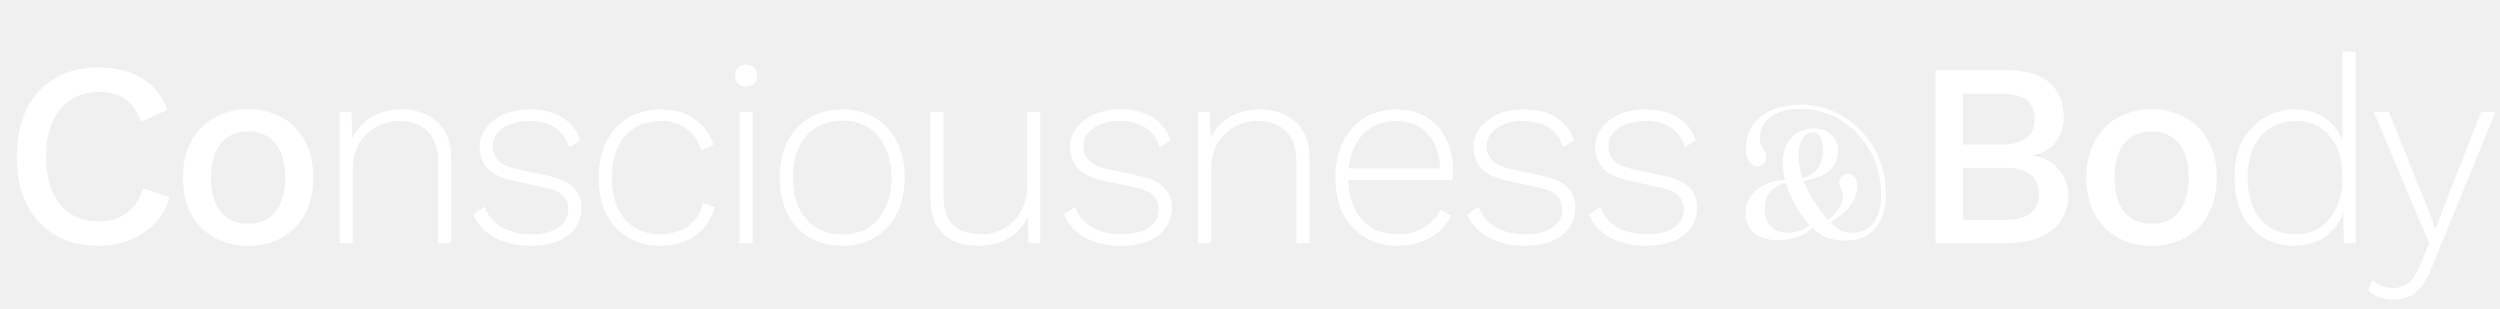
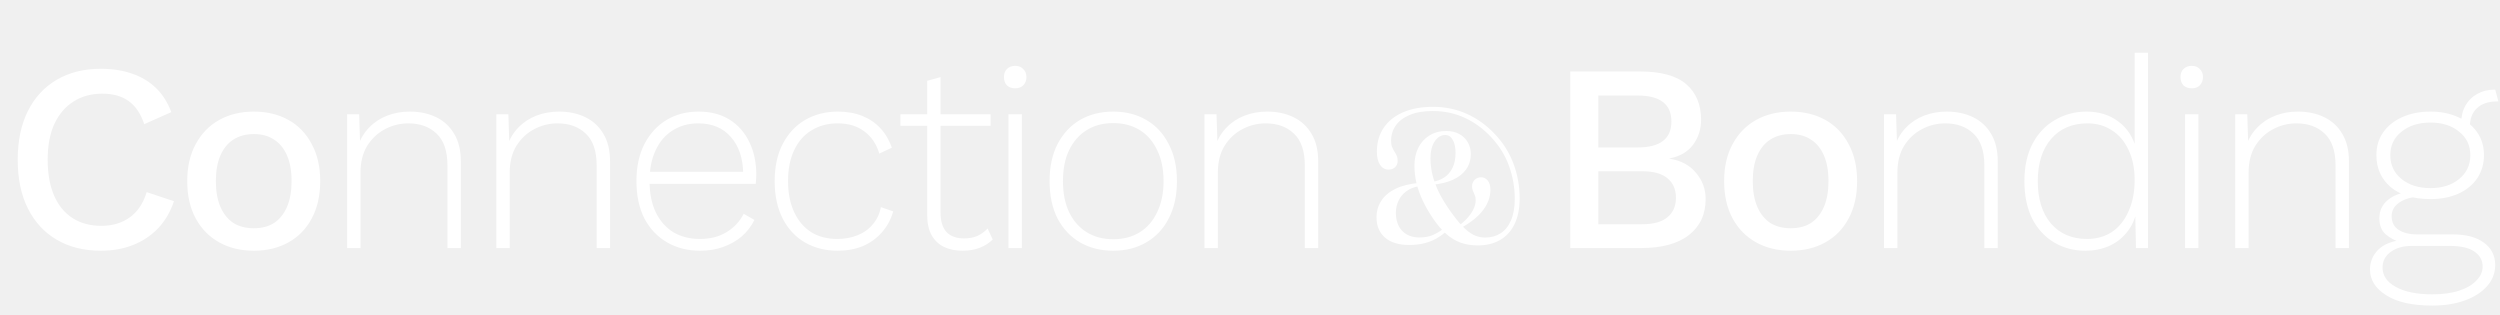
- <svg xmlns="http://www.w3.org/2000/svg" width="915" height="113" viewBox="0 0 915 113" fill="none">
-   <path d="M62.188 72.2C60.907 76.04 58.987 79.304 56.428 81.992C53.867 84.616 50.859 86.6 47.404 87.944C43.947 89.288 40.139 89.96 35.98 89.96C29.899 89.96 24.619 88.648 20.14 86.024C15.659 83.4 12.204 79.656 9.772 74.792C7.34 69.928 6.124 64.104 6.124 57.32C6.124 50.536 7.34 44.712 9.772 39.848C12.204 34.984 15.659 31.24 20.14 28.616C24.619 25.992 29.867 24.68 35.883 24.68C40.044 24.68 43.788 25.256 47.115 26.408C50.508 27.56 53.388 29.288 55.755 31.592C58.123 33.896 59.947 36.776 61.227 40.232L51.532 44.552C50.252 40.776 48.395 38.024 45.964 36.296C43.532 34.504 40.364 33.608 36.459 33.608C32.556 33.608 29.131 34.536 26.188 36.392C23.244 38.248 20.939 40.936 19.276 44.456C17.675 47.976 16.875 52.264 16.875 57.32C16.875 62.312 17.643 66.6 19.18 70.184C20.715 73.704 22.924 76.392 25.803 78.248C28.683 80.104 32.139 81.032 36.172 81.032C40.075 81.032 43.435 80.04 46.252 78.056C49.132 76.008 51.179 72.968 52.395 68.936L62.188 72.2ZM90.853 40.04C95.525 40.04 99.653 41.032 103.237 43.016C106.821 45 109.605 47.88 111.589 51.656C113.637 55.368 114.661 59.816 114.661 65C114.661 70.184 113.637 74.664 111.589 78.44C109.605 82.152 106.821 85 103.237 86.984C99.653 88.968 95.525 89.96 90.853 89.96C86.18 89.96 82.052 88.968 78.469 86.984C74.885 85 72.069 82.152 70.02 78.44C67.972 74.664 66.948 70.184 66.948 65C66.948 59.816 67.972 55.368 70.02 51.656C72.069 47.88 74.885 45 78.469 43.016C82.052 41.032 86.18 40.04 90.853 40.04ZM90.853 48.104C87.972 48.104 85.508 48.776 83.46 50.12C81.477 51.4 79.941 53.288 78.853 55.784C77.764 58.28 77.221 61.352 77.221 65C77.221 68.584 77.764 71.656 78.853 74.216C79.941 76.712 81.477 78.632 83.46 79.976C85.508 81.256 87.972 81.896 90.853 81.896C93.733 81.896 96.165 81.256 98.148 79.976C100.133 78.632 101.669 76.712 102.757 74.216C103.845 71.656 104.389 68.584 104.389 65C104.389 61.352 103.845 58.28 102.757 55.784C101.669 53.288 100.133 51.4 98.148 50.12C96.165 48.776 93.733 48.104 90.853 48.104ZM124.319 89V41H128.639L129.023 53L128.255 52.328C129.151 49.704 130.495 47.496 132.287 45.704C134.079 43.848 136.223 42.44 138.719 41.48C141.215 40.52 143.903 40.04 146.783 40.04C150.367 40.04 153.535 40.712 156.287 42.056C159.039 43.4 161.183 45.384 162.719 48.008C164.319 50.632 165.119 53.928 165.119 57.896V89H160.319V59.432C160.319 54.184 159.007 50.344 156.383 47.912C153.823 45.48 150.463 44.264 146.303 44.264C143.295 44.264 140.479 44.968 137.855 46.376C135.295 47.72 133.183 49.704 131.519 52.328C129.919 54.952 129.119 58.152 129.119 61.928V89H124.319ZM194.078 89.96C189.214 89.96 184.894 88.968 181.118 86.984C177.406 85 174.782 82.152 173.246 78.44L177.374 75.656C178.526 78.856 180.574 81.352 183.518 83.144C186.526 84.872 190.174 85.736 194.462 85.736C198.686 85.736 201.982 84.904 204.35 83.24C206.782 81.576 207.998 79.368 207.998 76.616C207.998 74.76 207.39 73.16 206.174 71.816C205.022 70.408 202.814 69.352 199.55 68.648L188.318 66.248C183.71 65.288 180.414 63.752 178.43 61.64C176.51 59.464 175.55 56.84 175.55 53.768C175.55 51.208 176.318 48.904 177.854 46.856C179.39 44.808 181.502 43.176 184.19 41.96C186.942 40.68 190.142 40.04 193.79 40.04C198.59 40.04 202.558 41 205.694 42.92C208.83 44.776 211.038 47.592 212.318 51.368L208.286 53.96C207.326 50.568 205.534 48.104 202.91 46.568C200.35 45.032 197.31 44.264 193.79 44.264C191.102 44.264 188.734 44.68 186.686 45.512C184.702 46.28 183.134 47.368 181.982 48.776C180.894 50.12 180.35 51.688 180.35 53.48C180.35 55.336 180.99 57.032 182.27 58.568C183.55 60.04 185.822 61.128 189.086 61.832L200.606 64.328C205.15 65.288 208.318 66.76 210.11 68.744C211.902 70.664 212.798 73.064 212.798 75.944C212.798 78.824 212.03 81.32 210.494 83.432C208.958 85.544 206.782 87.176 203.966 88.328C201.15 89.416 197.854 89.96 194.078 89.96ZM241.781 40.04C245.045 40.04 247.957 40.552 250.517 41.576C253.077 42.6 255.253 44.072 257.045 45.992C258.837 47.912 260.213 50.248 261.173 53L256.661 55.112C255.637 51.656 253.845 49 251.285 47.144C248.789 45.224 245.589 44.264 241.685 44.264C238.165 44.264 235.061 45.096 232.373 46.76C229.685 48.36 227.605 50.728 226.133 53.864C224.661 56.936 223.925 60.648 223.925 65C223.925 69.288 224.661 73 226.133 76.136C227.605 79.272 229.653 81.672 232.277 83.336C234.901 84.936 238.005 85.736 241.589 85.736C244.277 85.736 246.709 85.288 248.885 84.392C251.125 83.496 252.949 82.184 254.357 80.456C255.829 78.728 256.789 76.68 257.237 74.312L261.653 75.848C260.821 78.792 259.445 81.32 257.525 83.432C255.669 85.544 253.397 87.176 250.709 88.328C248.021 89.416 245.013 89.96 241.685 89.96C237.333 89.96 233.429 88.968 229.973 86.984C226.581 85 223.925 82.152 222.005 78.44C220.085 74.664 219.125 70.184 219.125 65C219.125 59.816 220.085 55.368 222.005 51.656C223.989 47.88 226.677 45 230.069 43.016C233.525 41.032 237.429 40.04 241.781 40.04ZM273.074 31.688C271.858 31.688 270.866 31.336 270.098 30.632C269.394 29.864 269.042 28.872 269.042 27.656C269.042 26.44 269.394 25.48 270.098 24.776C270.866 24.008 271.858 23.624 273.074 23.624C274.29 23.624 275.25 24.008 275.954 24.776C276.722 25.48 277.106 26.44 277.106 27.656C277.106 28.872 276.722 29.864 275.954 30.632C275.25 31.336 274.29 31.688 273.074 31.688ZM275.474 41V89H270.674V41H275.474ZM308.262 40.04C312.742 40.04 316.678 41.032 320.07 43.016C323.526 45 326.214 47.88 328.134 51.656C330.118 55.368 331.11 59.816 331.11 65C331.11 70.184 330.118 74.664 328.134 78.44C326.214 82.152 323.526 85 320.07 86.984C316.678 88.968 312.742 89.96 308.262 89.96C303.782 89.96 299.814 88.968 296.358 86.984C292.966 85 290.278 82.152 288.294 78.44C286.374 74.664 285.414 70.184 285.414 65C285.414 59.816 286.374 55.368 288.294 51.656C290.278 47.88 292.966 45 296.358 43.016C299.814 41.032 303.782 40.04 308.262 40.04ZM308.262 44.168C304.614 44.168 301.446 45 298.758 46.664C296.07 48.328 293.958 50.728 292.422 53.864C290.95 56.936 290.214 60.648 290.214 65C290.214 69.288 290.95 73 292.422 76.136C293.958 79.272 296.07 81.672 298.758 83.336C301.446 85 304.614 85.832 308.262 85.832C311.91 85.832 315.078 85 317.766 83.336C320.454 81.672 322.534 79.272 324.006 76.136C325.542 73 326.31 69.288 326.31 65C326.31 60.648 325.542 56.936 324.006 53.864C322.534 50.728 320.454 48.328 317.766 46.664C315.078 45 311.91 44.168 308.262 44.168ZM357.89 89.96C354.562 89.96 351.586 89.352 348.962 88.136C346.338 86.92 344.258 85.032 342.722 82.472C341.25 79.848 340.514 76.584 340.514 72.68V41H345.314V71.528C345.314 76.52 346.498 80.136 348.866 82.376C351.298 84.616 354.69 85.736 359.042 85.736C361.602 85.736 363.906 85.288 365.954 84.392C368.066 83.496 369.858 82.248 371.33 80.648C372.802 79.048 373.922 77.224 374.69 75.176C375.522 73.128 375.938 70.92 375.938 68.552V41H380.738V89H376.418L376.226 79.112C374.818 82.504 372.514 85.16 369.314 87.08C366.114 89 362.306 89.96 357.89 89.96ZM410.191 89.96C405.327 89.96 401.007 88.968 397.231 86.984C393.519 85 390.895 82.152 389.359 78.44L393.487 75.656C394.639 78.856 396.687 81.352 399.631 83.144C402.639 84.872 406.287 85.736 410.575 85.736C414.799 85.736 418.095 84.904 420.463 83.24C422.895 81.576 424.111 79.368 424.111 76.616C424.111 74.76 423.503 73.16 422.287 71.816C421.135 70.408 418.927 69.352 415.663 68.648L404.431 66.248C399.823 65.288 396.527 63.752 394.543 61.64C392.623 59.464 391.663 56.84 391.663 53.768C391.663 51.208 392.431 48.904 393.967 46.856C395.503 44.808 397.615 43.176 400.303 41.96C403.055 40.68 406.255 40.04 409.903 40.04C414.703 40.04 418.671 41 421.807 42.92C424.943 44.776 427.151 47.592 428.431 51.368L424.399 53.96C423.439 50.568 421.647 48.104 419.023 46.568C416.463 45.032 413.423 44.264 409.903 44.264C407.215 44.264 404.847 44.68 402.799 45.512C400.815 46.28 399.247 47.368 398.095 48.776C397.007 50.12 396.463 51.688 396.463 53.48C396.463 55.336 397.103 57.032 398.383 58.568C399.663 60.04 401.935 61.128 405.199 61.832L416.719 64.328C421.263 65.288 424.431 66.76 426.223 68.744C428.015 70.664 428.911 73.064 428.911 75.944C428.911 78.824 428.143 81.32 426.607 83.432C425.071 85.544 422.895 87.176 420.079 88.328C417.263 89.416 413.967 89.96 410.191 89.96ZM438.502 89V41H442.822L443.206 53L442.438 52.328C443.334 49.704 444.678 47.496 446.47 45.704C448.262 43.848 450.406 42.44 452.902 41.48C455.398 40.52 458.086 40.04 460.966 40.04C464.55 40.04 467.718 40.712 470.47 42.056C473.222 43.4 475.366 45.384 476.902 48.008C478.502 50.632 479.302 53.928 479.302 57.896V89H474.502V59.432C474.502 54.184 473.19 50.344 470.566 47.912C468.006 45.48 464.646 44.264 460.486 44.264C457.478 44.264 454.662 44.968 452.038 46.376C449.478 47.72 447.366 49.704 445.702 52.328C444.102 54.952 443.302 58.152 443.302 61.928V89H438.502ZM511.621 89.96C507.205 89.96 503.269 88.968 499.813 86.984C496.357 85 493.637 82.152 491.653 78.44C489.733 74.664 488.773 70.184 488.773 65C488.773 59.816 489.733 55.368 491.653 51.656C493.637 47.88 496.293 45 499.621 43.016C502.949 41.032 506.757 40.04 511.045 40.04C515.397 40.04 519.109 41 522.181 42.92C525.253 44.84 527.621 47.528 529.285 50.984C530.949 54.376 531.781 58.312 531.781 62.792C531.781 63.368 531.749 63.944 531.685 64.52C531.685 65.032 531.653 65.512 531.589 65.96H491.749V61.64H529.477L527.077 62.312C527.013 56.808 525.541 52.424 522.661 49.16C519.845 45.896 515.941 44.264 510.949 44.264C507.493 44.264 504.453 45.096 501.829 46.76C499.205 48.36 497.157 50.728 495.685 53.864C494.213 56.936 493.477 60.648 493.477 65C493.477 69.288 494.213 73 495.685 76.136C497.221 79.272 499.333 81.672 502.021 83.336C504.773 84.936 507.941 85.736 511.525 85.736C515.237 85.736 518.405 84.936 521.029 83.336C523.717 81.736 525.797 79.528 527.269 76.712L531.109 78.92C529.957 81.224 528.421 83.208 526.501 84.872C524.581 86.472 522.373 87.72 519.877 88.616C517.381 89.512 514.629 89.96 511.621 89.96ZM557.858 89.96C552.994 89.96 548.674 88.968 544.898 86.984C541.186 85 538.562 82.152 537.026 78.44L541.154 75.656C542.306 78.856 544.354 81.352 547.298 83.144C550.306 84.872 553.954 85.736 558.242 85.736C562.466 85.736 565.762 84.904 568.13 83.24C570.562 81.576 571.778 79.368 571.778 76.616C571.778 74.76 571.17 73.16 569.954 71.816C568.802 70.408 566.594 69.352 563.33 68.648L552.098 66.248C547.49 65.288 544.194 63.752 542.21 61.64C540.29 59.464 539.33 56.84 539.33 53.768C539.33 51.208 540.098 48.904 541.634 46.856C543.17 44.808 545.282 43.176 547.97 41.96C550.722 40.68 553.922 40.04 557.57 40.04C562.37 40.04 566.338 41 569.474 42.92C572.61 44.776 574.818 47.592 576.098 51.368L572.066 53.96C571.106 50.568 569.314 48.104 566.69 46.568C564.13 45.032 561.09 44.264 557.57 44.264C554.882 44.264 552.514 44.68 550.466 45.512C548.482 46.28 546.914 47.368 545.762 48.776C544.674 50.12 544.13 51.688 544.13 53.48C544.13 55.336 544.77 57.032 546.05 58.568C547.33 60.04 549.602 61.128 552.866 61.832L564.386 64.328C568.93 65.288 572.098 66.76 573.89 68.744C575.682 70.664 576.578 73.064 576.578 75.944C576.578 78.824 575.81 81.32 574.274 83.432C572.738 85.544 570.562 87.176 567.746 88.328C564.93 89.416 561.634 89.96 557.858 89.96ZM602.393 89.96C597.529 89.96 593.209 88.968 589.433 86.984C585.721 85 583.097 82.152 581.561 78.44L585.689 75.656C586.841 78.856 588.889 81.352 591.833 83.144C594.841 84.872 598.489 85.736 602.777 85.736C607.001 85.736 610.297 84.904 612.665 83.24C615.097 81.576 616.313 79.368 616.313 76.616C616.313 74.76 615.705 73.16 614.489 71.816C613.337 70.408 611.129 69.352 607.865 68.648L596.633 66.248C592.025 65.288 588.729 63.752 586.745 61.64C584.825 59.464 583.865 56.84 583.865 53.768C583.865 51.208 584.633 48.904 586.169 46.856C587.705 44.808 589.817 43.176 592.505 41.96C595.257 40.68 598.457 40.04 602.105 40.04C606.905 40.04 610.873 41 614.009 42.92C617.145 44.776 619.353 47.592 620.633 51.368L616.601 53.96C615.641 50.568 613.849 48.104 611.225 46.568C608.665 45.032 605.625 44.264 602.105 44.264C599.417 44.264 597.049 44.68 595.001 45.512C593.017 46.28 591.449 47.368 590.297 48.776C589.209 50.12 588.665 51.688 588.665 53.48C588.665 55.336 589.305 57.032 590.585 58.568C591.865 60.04 594.137 61.128 597.401 61.832L608.921 64.328C613.465 65.288 616.633 66.76 618.425 68.744C620.217 70.664 621.113 73.064 621.113 75.944C621.113 78.824 620.345 81.32 618.809 83.432C617.273 85.544 615.097 87.176 612.281 88.328C609.465 89.416 606.169 89.96 602.393 89.96Z" fill="white" />
-   <path d="M675.216 88.056C672.976 88.056 670.928 87.725 669.072 87.064C667.237 86.403 665.509 85.357 663.888 83.928C662.267 82.499 660.688 80.643 659.152 78.36C657.637 76.12 656.389 73.944 655.408 71.832C654.427 69.72 653.691 67.64 653.2 65.592C652.731 63.523 652.496 61.464 652.496 59.416C652.496 57.048 652.955 54.925 653.872 53.048C654.811 51.171 656.133 49.699 657.84 48.632C659.568 47.544 661.605 47 663.952 47C665.701 47 667.227 47.352 668.528 48.056C669.851 48.76 670.875 49.731 671.6 50.968C672.347 52.205 672.72 53.624 672.72 55.224C672.72 57.336 672.165 59.181 671.056 60.76C669.947 62.317 668.357 63.565 666.288 64.504C664.219 65.443 661.733 66.04 658.832 66.296L658.608 65.304C660.357 65.069 661.872 64.536 663.152 63.704C664.453 62.851 665.456 61.688 666.16 60.216C666.885 58.744 667.248 56.941 667.248 54.808C667.248 52.909 666.917 51.373 666.256 50.2C665.616 49.027 664.72 48.44 663.568 48.44C662.053 48.44 660.784 49.208 659.76 50.744C658.757 52.259 658.256 54.296 658.256 56.856C658.256 58.883 658.512 60.909 659.024 62.936C659.536 64.941 660.283 66.957 661.264 68.984C662.267 70.989 663.472 73.005 664.88 75.032C666.587 77.507 668.144 79.491 669.552 80.984C670.96 82.477 672.325 83.565 673.648 84.248C674.992 84.909 676.421 85.24 677.936 85.24C679.963 85.24 681.776 84.739 683.376 83.736C684.976 82.712 686.224 81.176 687.12 79.128C688.037 77.059 688.496 74.445 688.496 71.288C688.496 67.341 687.824 63.469 686.48 59.672C685.136 55.875 683.013 52.419 680.112 49.304C677.36 46.317 674.213 43.992 670.672 42.328C667.131 40.664 663.259 39.832 659.056 39.832C655.728 39.832 652.955 40.312 650.736 41.272C648.517 42.211 646.853 43.491 645.744 45.112C644.656 46.712 644.112 48.515 644.112 50.52C644.112 51.395 644.229 52.131 644.464 52.728C644.72 53.304 644.997 53.837 645.296 54.328C645.616 54.797 645.893 55.299 646.128 55.832C646.363 56.365 646.48 57.016 646.48 57.784C646.48 58.659 646.171 59.395 645.552 59.992C644.955 60.568 644.187 60.856 643.248 60.856C641.947 60.856 640.912 60.28 640.144 59.128C639.397 57.955 639.024 56.376 639.024 54.392C639.024 51.149 639.824 48.323 641.424 45.912C643.045 43.501 645.36 41.635 648.368 40.312C651.397 38.989 655.003 38.328 659.184 38.328C663.557 38.328 667.621 39.181 671.376 40.888C675.131 42.595 678.48 45.027 681.424 48.184C684.368 51.299 686.576 54.829 688.048 58.776C689.52 62.701 690.256 66.829 690.256 71.16C690.256 74.787 689.648 77.859 688.432 80.376C687.216 82.893 685.488 84.803 683.248 86.104C681.008 87.405 678.331 88.056 675.216 88.056ZM668.496 80.952C669.968 79.821 671.131 78.723 671.984 77.656C672.859 76.589 673.488 75.576 673.872 74.616C674.277 73.635 674.48 72.728 674.48 71.896C674.48 71.128 674.363 70.488 674.128 69.976C673.915 69.443 673.701 68.941 673.488 68.472C673.275 68.003 673.168 67.469 673.168 66.872C673.168 65.976 673.467 65.208 674.064 64.568C674.683 63.928 675.461 63.608 676.4 63.608C677.381 63.608 678.181 64.003 678.8 64.792C679.44 65.56 679.76 66.659 679.76 68.088C679.76 70.627 678.885 73.059 677.136 75.384C675.408 77.688 672.763 79.821 669.2 81.784L668.496 80.952ZM654.288 66.776C652.411 67.075 650.843 67.693 649.584 68.632C648.325 69.571 647.387 70.712 646.768 72.056C646.149 73.4 645.84 74.829 645.84 76.344C645.84 79.075 646.597 81.24 648.112 82.84C649.648 84.419 651.696 85.208 654.256 85.208C656.091 85.208 657.691 84.92 659.056 84.344C660.443 83.747 661.744 82.968 662.96 82.008L663.792 83.128C662.704 84.088 661.52 84.931 660.24 85.656C658.981 86.36 657.563 86.904 655.984 87.288C654.405 87.693 652.613 87.896 650.608 87.896C646.917 87.896 644.037 87.021 641.968 85.272C639.92 83.501 638.896 81.08 638.896 78.008C638.896 75.789 639.472 73.795 640.624 72.024C641.776 70.253 643.493 68.813 645.776 67.704C648.059 66.595 650.907 65.901 654.32 65.624L654.288 66.776Z" fill="white" />
-   <path d="M708.408 89V25.64H733.368C740.984 25.64 746.552 27.176 750.072 30.248C753.592 33.32 755.352 37.576 755.352 43.016C755.352 46.344 754.392 49.32 752.472 51.944C750.552 54.504 747.736 56.136 744.024 56.84V56.936C748.12 57.576 751.288 59.272 753.528 62.024C755.832 64.712 756.984 67.848 756.984 71.432C756.984 76.872 755 81.16 751.032 84.296C747.064 87.432 741.304 89 733.752 89H708.408ZM718.488 80.456H734.232C738.264 80.456 741.272 79.624 743.256 77.96C745.304 76.296 746.328 73.96 746.328 70.952C746.328 67.944 745.304 65.608 743.256 63.944C741.272 62.28 738.264 61.448 734.232 61.448H718.488V80.456ZM718.488 52.904H732.6C740.664 52.904 744.696 49.8 744.696 43.592C744.696 37.384 740.664 34.28 732.6 34.28H718.488V52.904ZM787.523 40.04C792.195 40.04 796.323 41.032 799.907 43.016C803.491 45 806.275 47.88 808.259 51.656C810.307 55.368 811.331 59.816 811.331 65C811.331 70.184 810.307 74.664 808.259 78.44C806.275 82.152 803.491 85 799.907 86.984C796.323 88.968 792.195 89.96 787.523 89.96C782.851 89.96 778.723 88.968 775.139 86.984C771.555 85 768.739 82.152 766.691 78.44C764.643 74.664 763.619 70.184 763.619 65C763.619 59.816 764.643 55.368 766.691 51.656C768.739 47.88 771.555 45 775.139 43.016C778.723 41.032 782.851 40.04 787.523 40.04ZM787.523 48.104C784.643 48.104 782.179 48.776 780.131 50.12C778.147 51.4 776.611 53.288 775.523 55.784C774.435 58.28 773.891 61.352 773.891 65C773.891 68.584 774.435 71.656 775.523 74.216C776.611 76.712 778.147 78.632 780.131 79.976C782.179 81.256 784.643 81.896 787.523 81.896C790.403 81.896 792.835 81.256 794.819 79.976C796.803 78.632 798.339 76.712 799.427 74.216C800.515 71.656 801.059 68.584 801.059 65C801.059 61.352 800.515 58.28 799.427 55.784C798.339 53.288 796.803 51.4 794.819 50.12C792.835 48.776 790.403 48.104 787.523 48.104ZM839.709 89.96C835.549 89.96 831.805 88.968 828.477 86.984C825.149 85 822.525 82.152 820.605 78.44C818.749 74.664 817.821 70.184 817.821 65C817.821 59.688 818.813 55.176 820.797 51.464C822.781 47.752 825.469 44.936 828.861 43.016C832.253 41.032 835.997 40.04 840.093 40.04C844.573 40.04 848.381 41.224 851.517 43.592C854.717 45.96 856.861 49.256 857.949 53.48L857.373 53.864V18.92H862.173V89H857.853L857.565 75.656L858.141 75.464C857.565 78.536 856.381 81.16 854.589 83.336C852.861 85.512 850.685 87.176 848.061 88.328C845.501 89.416 842.717 89.96 839.709 89.96ZM840.285 85.736C843.677 85.736 846.653 84.904 849.213 83.24C851.773 81.512 853.757 79.048 855.165 75.848C856.637 72.648 857.373 68.904 857.373 64.616C857.373 60.392 856.637 56.776 855.165 53.768C853.757 50.696 851.773 48.36 849.213 46.76C846.717 45.096 843.805 44.264 840.477 44.264C834.973 44.264 830.621 46.12 827.421 49.832C824.221 53.544 822.621 58.6 822.621 65C822.621 71.4 824.189 76.456 827.325 80.168C830.525 83.88 834.845 85.736 840.285 85.736ZM913.285 41L890.053 97.832C888.901 100.776 887.653 103.112 886.309 104.84C884.965 106.568 883.461 107.784 881.797 108.488C880.133 109.256 878.213 109.64 876.037 109.64C874.117 109.64 872.357 109.352 870.757 108.776C869.157 108.2 867.845 107.4 866.821 106.376L868.357 102.248C869.317 103.4 870.469 104.2 871.813 104.648C873.157 105.16 874.533 105.416 875.941 105.416C877.989 105.416 879.813 104.808 881.413 103.592C883.013 102.44 884.517 100.136 885.925 96.68L889.093 89L884.005 77.096L868.837 41H874.309L888.997 77.384L891.397 83.816L893.989 76.904L908.101 41H913.285Z" fill="white" />
+ <svg xmlns="http://www.w3.org/2000/svg" width="897" height="113" viewBox="0 0 897 113" fill="none">
+   <path d="M62.417 72.2C61.138 76.04 59.218 79.304 56.657 81.992C54.097 84.616 51.09 86.6 47.633 87.944C44.178 89.288 40.37 89.96 36.209 89.96C30.13 89.96 24.849 88.648 20.369 86.024C15.889 83.4 12.434 79.656 10.002 74.792C7.569 69.928 6.354 64.104 6.354 57.32C6.354 50.536 7.569 44.712 10.002 39.848C12.434 34.984 15.889 31.24 20.369 28.616C24.849 25.992 30.098 24.68 36.114 24.68C40.273 24.68 44.017 25.256 47.346 26.408C50.737 27.56 53.617 29.288 55.986 31.592C58.353 33.896 60.178 36.776 61.458 40.232L51.761 44.552C50.481 40.776 48.626 38.024 46.194 36.296C43.761 34.504 40.593 33.608 36.69 33.608C32.785 33.608 29.361 34.536 26.418 36.392C23.474 38.248 21.169 40.936 19.506 44.456C17.905 47.976 17.105 52.264 17.105 57.32C17.105 62.312 17.873 66.6 19.41 70.184C20.945 73.704 23.154 76.392 26.034 78.248C28.913 80.104 32.37 81.032 36.401 81.032C40.306 81.032 43.666 80.04 46.481 78.056C49.361 76.008 51.41 72.968 52.626 68.936L62.417 72.2ZM91.082 40.04C95.754 40.04 99.882 41.032 103.466 43.016C107.05 45 109.834 47.88 111.819 51.656C113.867 55.368 114.891 59.816 114.891 65C114.891 70.184 113.867 74.664 111.819 78.44C109.834 82.152 107.05 85 103.466 86.984C99.882 88.968 95.754 89.96 91.082 89.96C86.41 89.96 82.282 88.968 78.698 86.984C75.115 85 72.299 82.152 70.251 78.44C68.203 74.664 67.178 70.184 67.178 65C67.178 59.816 68.203 55.368 70.251 51.656C72.299 47.88 75.115 45 78.698 43.016C82.282 41.032 86.41 40.04 91.082 40.04ZM91.082 48.104C88.203 48.104 85.739 48.776 83.691 50.12C81.707 51.4 80.171 53.288 79.082 55.784C77.995 58.28 77.451 61.352 77.451 65C77.451 68.584 77.995 71.656 79.082 74.216C80.171 76.712 81.707 78.632 83.691 79.976C85.739 81.256 88.203 81.896 91.082 81.896C93.963 81.896 96.394 81.256 98.379 79.976C100.362 78.632 101.898 76.712 102.986 74.216C104.074 71.656 104.618 68.584 104.618 65C104.618 61.352 104.074 58.28 102.986 55.784C101.898 53.288 100.362 51.4 98.379 50.12C96.394 48.776 93.963 48.104 91.082 48.104ZM124.549 89V41H128.869L129.253 53L128.485 52.328C129.381 49.704 130.725 47.496 132.517 45.704C134.309 43.848 136.453 42.44 138.949 41.48C141.445 40.52 144.133 40.04 147.013 40.04C150.597 40.04 153.765 40.712 156.517 42.056C159.269 43.4 161.413 45.384 162.949 48.008C164.549 50.632 165.349 53.928 165.349 57.896V89H160.549V59.432C160.549 54.184 159.237 50.344 156.613 47.912C154.053 45.48 150.693 44.264 146.533 44.264C143.525 44.264 140.709 44.968 138.085 46.376C135.525 47.72 133.413 49.704 131.749 52.328C130.149 54.952 129.349 58.152 129.349 61.928V89H124.549ZM178.084 89V41H182.404L182.788 53L182.02 52.328C182.916 49.704 184.26 47.496 186.052 45.704C187.844 43.848 189.988 42.44 192.484 41.48C194.98 40.52 197.668 40.04 200.548 40.04C204.132 40.04 207.3 40.712 210.052 42.056C212.804 43.4 214.948 45.384 216.484 48.008C218.084 50.632 218.884 53.928 218.884 57.896V89H214.084V59.432C214.084 54.184 212.772 50.344 210.148 47.912C207.588 45.48 204.228 44.264 200.068 44.264C197.06 44.264 194.244 44.968 191.62 46.376C189.06 47.72 186.948 49.704 185.284 52.328C183.684 54.952 182.884 58.152 182.884 61.928V89H178.084ZM251.203 89.96C246.787 89.96 242.851 88.968 239.395 86.984C235.939 85 233.219 82.152 231.235 78.44C229.315 74.664 228.355 70.184 228.355 65C228.355 59.816 229.315 55.368 231.235 51.656C233.219 47.88 235.875 45 239.203 43.016C242.531 41.032 246.339 40.04 250.627 40.04C254.979 40.04 258.691 41 261.763 42.92C264.835 44.84 267.203 47.528 268.867 50.984C270.531 54.376 271.363 58.312 271.363 62.792C271.363 63.368 271.331 63.944 271.267 64.52C271.267 65.032 271.235 65.512 271.171 65.96H231.331V61.64H269.059L266.659 62.312C266.595 56.808 265.123 52.424 262.243 49.16C259.427 45.896 255.523 44.264 250.531 44.264C247.075 44.264 244.035 45.096 241.411 46.76C238.787 48.36 236.739 50.728 235.267 53.864C233.795 56.936 233.059 60.648 233.059 65C233.059 69.288 233.795 73 235.267 76.136C236.803 79.272 238.915 81.672 241.603 83.336C244.355 84.936 247.523 85.736 251.107 85.736C254.819 85.736 257.987 84.936 260.611 83.336C263.299 81.736 265.379 79.528 266.851 76.712L270.691 78.92C269.539 81.224 268.003 83.208 266.083 84.872C264.163 86.472 261.955 87.72 259.459 88.616C256.963 89.512 254.211 89.96 251.203 89.96ZM300.608 40.04C303.872 40.04 306.784 40.552 309.344 41.576C311.904 42.6 314.08 44.072 315.872 45.992C317.664 47.912 319.04 50.248 320 53L315.488 55.112C314.464 51.656 312.672 49 310.112 47.144C307.616 45.224 304.416 44.264 300.512 44.264C296.992 44.264 293.888 45.096 291.2 46.76C288.512 48.36 286.432 50.728 284.96 53.864C283.488 56.936 282.752 60.648 282.752 65C282.752 69.288 283.488 73 284.96 76.136C286.432 79.272 288.48 81.672 291.104 83.336C293.728 84.936 296.832 85.736 300.416 85.736C303.104 85.736 305.536 85.288 307.712 84.392C309.952 83.496 311.776 82.184 313.184 80.456C314.656 78.728 315.616 76.68 316.064 74.312L320.48 75.848C319.648 78.792 318.272 81.32 316.352 83.432C314.496 85.544 312.224 87.176 309.536 88.328C306.848 89.416 303.84 89.96 300.512 89.96C296.16 89.96 292.256 88.968 288.8 86.984C285.408 85 282.752 82.152 280.832 78.44C278.912 74.664 277.952 70.184 277.952 65C277.952 59.816 278.912 55.368 280.832 51.656C282.816 47.88 285.504 45 288.896 43.016C292.352 41.032 296.256 40.04 300.608 40.04ZM337.469 27.656V76.328C337.469 79.336 338.173 81.64 339.581 83.24C341.053 84.776 343.165 85.544 345.917 85.544C347.709 85.544 349.277 85.256 350.621 84.68C352.029 84.04 353.277 83.144 354.365 81.992L356.189 85.928C354.973 87.144 353.437 88.136 351.581 88.904C349.725 89.608 347.645 89.96 345.341 89.96C342.845 89.96 340.637 89.512 338.717 88.616C336.797 87.656 335.293 86.216 334.205 84.296C333.181 82.376 332.669 79.944 332.669 77V29L337.469 27.656ZM355.421 41V45.128H323.069V41H355.421ZM364.249 31.688C363.033 31.688 362.041 31.336 361.273 30.632C360.569 29.864 360.217 28.872 360.217 27.656C360.217 26.44 360.569 25.48 361.273 24.776C362.041 24.008 363.033 23.624 364.249 23.624C365.465 23.624 366.425 24.008 367.129 24.776C367.897 25.48 368.281 26.44 368.281 27.656C368.281 28.872 367.897 29.864 367.129 30.632C366.425 31.336 365.465 31.688 364.249 31.688ZM366.649 41V89H361.849V41H366.649ZM399.437 40.04C403.917 40.04 407.853 41.032 411.245 43.016C414.701 45 417.389 47.88 419.309 51.656C421.293 55.368 422.285 59.816 422.285 65C422.285 70.184 421.293 74.664 419.309 78.44C417.389 82.152 414.701 85 411.245 86.984C407.853 88.968 403.917 89.96 399.437 89.96C394.957 89.96 390.989 88.968 387.533 86.984C384.141 85 381.453 82.152 379.469 78.44C377.549 74.664 376.589 70.184 376.589 65C376.589 59.816 377.549 55.368 379.469 51.656C381.453 47.88 384.141 45 387.533 43.016C390.989 41.032 394.957 40.04 399.437 40.04ZM399.437 44.168C395.789 44.168 392.621 45 389.933 46.664C387.245 48.328 385.133 50.728 383.597 53.864C382.125 56.936 381.389 60.648 381.389 65C381.389 69.288 382.125 73 383.597 76.136C385.133 79.272 387.245 81.672 389.933 83.336C392.621 85 395.789 85.832 399.437 85.832C403.085 85.832 406.253 85 408.941 83.336C411.629 81.672 413.709 79.272 415.181 76.136C416.717 73 417.485 69.288 417.485 65C417.485 60.648 416.717 56.936 415.181 53.864C413.709 50.728 411.629 48.328 408.941 46.664C406.253 45 403.085 44.168 399.437 44.168ZM432.169 89V41H436.489L436.873 53L436.105 52.328C437.001 49.704 438.345 47.496 440.137 45.704C441.929 43.848 444.073 42.44 446.569 41.48C449.065 40.52 451.753 40.04 454.633 40.04C458.217 40.04 461.385 40.712 464.137 42.056C466.889 43.4 469.033 45.384 470.569 48.008C472.169 50.632 472.969 53.928 472.969 57.896V89H468.169V59.432C468.169 54.184 466.857 50.344 464.233 47.912C461.673 45.48 458.313 44.264 454.153 44.264C451.145 44.264 448.329 44.968 445.705 46.376C443.145 47.72 441.033 49.704 439.369 52.328C437.769 54.952 436.969 58.152 436.969 61.928V89H432.169Z" fill="white" />
+   <path d="M530.216 88.056C527.976 88.056 525.928 87.725 524.072 87.064C522.237 86.403 520.509 85.357 518.888 83.928C517.267 82.499 515.688 80.643 514.152 78.36C512.637 76.12 511.389 73.944 510.408 71.832C509.427 69.72 508.691 67.64 508.2 65.592C507.731 63.523 507.496 61.464 507.496 59.416C507.496 57.048 507.955 54.925 508.872 53.048C509.811 51.171 511.133 49.699 512.84 48.632C514.568 47.544 516.605 47 518.952 47C520.701 47 522.227 47.352 523.528 48.056C524.851 48.76 525.875 49.731 526.6 50.968C527.347 52.205 527.72 53.624 527.72 55.224C527.72 57.336 527.165 59.181 526.056 60.76C524.947 62.317 523.357 63.565 521.288 64.504C519.219 65.443 516.733 66.04 513.832 66.296L513.608 65.304C515.357 65.069 516.872 64.536 518.152 63.704C519.453 62.851 520.456 61.688 521.16 60.216C521.885 58.744 522.248 56.941 522.248 54.808C522.248 52.909 521.917 51.373 521.256 50.2C520.616 49.027 519.72 48.44 518.568 48.44C517.053 48.44 515.784 49.208 514.76 50.744C513.757 52.259 513.256 54.296 513.256 56.856C513.256 58.883 513.512 60.909 514.024 62.936C514.536 64.941 515.283 66.957 516.264 68.984C517.267 70.989 518.472 73.005 519.88 75.032C521.587 77.507 523.144 79.491 524.552 80.984C525.96 82.477 527.325 83.565 528.648 84.248C529.992 84.909 531.421 85.24 532.936 85.24C534.963 85.24 536.776 84.739 538.376 83.736C539.976 82.712 541.224 81.176 542.12 79.128C543.037 77.059 543.496 74.445 543.496 71.288C543.496 67.341 542.824 63.469 541.48 59.672C540.136 55.875 538.013 52.419 535.112 49.304C532.36 46.317 529.213 43.992 525.672 42.328C522.131 40.664 518.259 39.832 514.056 39.832C510.728 39.832 507.955 40.312 505.736 41.272C503.517 42.211 501.853 43.491 500.744 45.112C499.656 46.712 499.112 48.515 499.112 50.52C499.112 51.395 499.229 52.131 499.464 52.728C499.72 53.304 499.997 53.837 500.296 54.328C500.616 54.797 500.893 55.299 501.128 55.832C501.363 56.365 501.48 57.016 501.48 57.784C501.48 58.659 501.171 59.395 500.552 59.992C499.955 60.568 499.187 60.856 498.248 60.856C496.947 60.856 495.912 60.28 495.144 59.128C494.397 57.955 494.024 56.376 494.024 54.392C494.024 51.149 494.824 48.323 496.424 45.912C498.045 43.501 500.36 41.635 503.368 40.312C506.397 38.989 510.003 38.328 514.184 38.328C518.557 38.328 522.621 39.181 526.376 40.888C530.131 42.595 533.48 45.027 536.424 48.184C539.368 51.299 541.576 54.829 543.048 58.776C544.52 62.701 545.256 66.829 545.256 71.16C545.256 74.787 544.648 77.859 543.432 80.376C542.216 82.893 540.488 84.803 538.248 86.104C536.008 87.405 533.331 88.056 530.216 88.056ZM523.496 80.952C524.968 79.821 526.131 78.723 526.984 77.656C527.859 76.589 528.488 75.576 528.872 74.616C529.277 73.635 529.48 72.728 529.48 71.896C529.48 71.128 529.363 70.488 529.128 69.976C528.915 69.443 528.701 68.941 528.488 68.472C528.275 68.003 528.168 67.469 528.168 66.872C528.168 65.976 528.467 65.208 529.064 64.568C529.683 63.928 530.461 63.608 531.4 63.608C532.381 63.608 533.181 64.003 533.8 64.792C534.44 65.56 534.76 66.659 534.76 68.088C534.76 70.627 533.885 73.059 532.136 75.384C530.408 77.688 527.763 79.821 524.2 81.784L523.496 80.952ZM509.288 66.776C507.411 67.075 505.843 67.693 504.584 68.632C503.325 69.571 502.387 70.712 501.768 72.056C501.149 73.4 500.84 74.829 500.84 76.344C500.84 79.075 501.597 81.24 503.112 82.84C504.648 84.419 506.696 85.208 509.256 85.208C511.091 85.208 512.691 84.92 514.056 84.344C515.443 83.747 516.744 82.968 517.96 82.008L518.792 83.128C517.704 84.088 516.52 84.931 515.24 85.656C513.981 86.36 512.563 86.904 510.984 87.288C509.405 87.693 507.613 87.896 505.608 87.896C501.917 87.896 499.037 87.021 496.968 85.272C494.92 83.501 493.896 81.08 493.896 78.008C493.896 75.789 494.472 73.795 495.624 72.024C496.776 70.253 498.493 68.813 500.776 67.704C503.059 66.595 505.907 65.901 509.32 65.624L509.288 66.776Z" fill="white" />
+   <path d="M563.408 89V25.64H588.368C595.984 25.64 601.552 27.176 605.072 30.248C608.592 33.32 610.352 37.576 610.352 43.016C610.352 46.344 609.392 49.32 607.472 51.944C605.552 54.504 602.736 56.136 599.024 56.84V56.936C603.12 57.576 606.288 59.272 608.528 62.024C610.832 64.712 611.984 67.848 611.984 71.432C611.984 76.872 610 81.16 606.032 84.296C602.064 87.432 596.304 89 588.752 89H563.408ZM573.488 80.456H589.232C593.264 80.456 596.272 79.624 598.256 77.96C600.304 76.296 601.328 73.96 601.328 70.952C601.328 67.944 600.304 65.608 598.256 63.944C596.272 62.28 593.264 61.448 589.232 61.448H573.488V80.456ZM573.488 52.904H587.6C595.664 52.904 599.696 49.8 599.696 43.592C599.696 37.384 595.664 34.28 587.6 34.28H573.488V52.904ZM642.523 40.04C647.195 40.04 651.323 41.032 654.907 43.016C658.491 45 661.275 47.88 663.259 51.656C665.307 55.368 666.331 59.816 666.331 65C666.331 70.184 665.307 74.664 663.259 78.44C661.275 82.152 658.491 85 654.907 86.984C651.323 88.968 647.195 89.96 642.523 89.96C637.851 89.96 633.723 88.968 630.139 86.984C626.555 85 623.739 82.152 621.691 78.44C619.643 74.664 618.619 70.184 618.619 65C618.619 59.816 619.643 55.368 621.691 51.656C623.739 47.88 626.555 45 630.139 43.016C633.723 41.032 637.851 40.04 642.523 40.04ZM642.523 48.104C639.643 48.104 637.179 48.776 635.131 50.12C633.147 51.4 631.611 53.288 630.523 55.784C629.435 58.28 628.891 61.352 628.891 65C628.891 68.584 629.435 71.656 630.523 74.216C631.611 76.712 633.147 78.632 635.131 79.976C637.179 81.256 639.643 81.896 642.523 81.896C645.403 81.896 647.835 81.256 649.819 79.976C651.803 78.632 653.339 76.712 654.427 74.216C655.515 71.656 656.059 68.584 656.059 65C656.059 61.352 655.515 58.28 654.427 55.784C653.339 53.288 651.803 51.4 649.819 50.12C647.835 48.776 645.403 48.104 642.523 48.104ZM675.989 89V41H680.309L680.693 53L679.925 52.328C680.821 49.704 682.165 47.496 683.957 45.704C685.749 43.848 687.893 42.44 690.389 41.48C692.885 40.52 695.573 40.04 698.453 40.04C702.037 40.04 705.205 40.712 707.957 42.056C710.709 43.4 712.853 45.384 714.389 48.008C715.989 50.632 716.789 53.928 716.789 57.896V89H711.989V59.432C711.989 54.184 710.677 50.344 708.053 47.912C705.493 45.48 702.133 44.264 697.973 44.264C694.965 44.264 692.149 44.968 689.525 46.376C686.965 47.72 684.853 49.704 683.189 52.328C681.589 54.952 680.789 58.152 680.789 61.928V89H675.989ZM748.244 89.96C744.084 89.96 740.34 88.968 737.012 86.984C733.684 85 731.06 82.152 729.14 78.44C727.284 74.664 726.356 70.184 726.356 65C726.356 59.688 727.348 55.176 729.332 51.464C731.316 47.752 734.004 44.936 737.396 43.016C740.788 41.032 744.532 40.04 748.628 40.04C753.108 40.04 756.916 41.224 760.052 43.592C763.252 45.96 765.396 49.256 766.484 53.48L765.908 53.864V18.92H770.708V89H766.388L766.1 75.656L766.676 75.464C766.1 78.536 764.916 81.16 763.124 83.336C761.396 85.512 759.22 87.176 756.596 88.328C754.036 89.416 751.252 89.96 748.244 89.96ZM748.82 85.736C752.212 85.736 755.188 84.904 757.748 83.24C760.308 81.512 762.292 79.048 763.7 75.848C765.172 72.648 765.908 68.904 765.908 64.616C765.908 60.392 765.172 56.776 763.7 53.768C762.292 50.696 760.308 48.36 757.748 46.76C755.252 45.096 752.34 44.264 749.012 44.264C743.508 44.264 739.156 46.12 735.956 49.832C732.756 53.544 731.156 58.6 731.156 65C731.156 71.4 732.724 76.456 735.86 80.168C739.06 83.88 743.38 85.736 748.82 85.736ZM786.397 31.688C785.181 31.688 784.188 31.336 783.42 30.632C782.716 29.864 782.364 28.872 782.364 27.656C782.364 26.44 782.716 25.48 783.42 24.776C784.188 24.008 785.181 23.624 786.397 23.624C787.612 23.624 788.572 24.008 789.277 24.776C790.044 25.48 790.428 26.44 790.428 27.656C790.428 28.872 790.044 29.864 789.277 30.632C788.572 31.336 787.612 31.688 786.397 31.688ZM788.797 41V89H783.996V41H788.797ZM802 89V41H806.32L806.704 53L805.936 52.328C806.832 49.704 808.176 47.496 809.968 45.704C811.76 43.848 813.904 42.44 816.4 41.48C818.896 40.52 821.584 40.04 824.464 40.04C828.048 40.04 831.216 40.712 833.968 42.056C836.72 43.4 838.864 45.384 840.4 48.008C842 50.632 842.8 53.928 842.8 57.896V89H838V59.432C838 54.184 836.688 50.344 834.064 47.912C831.504 45.48 828.144 44.264 823.984 44.264C820.976 44.264 818.16 44.968 815.536 46.376C812.976 47.72 810.864 49.704 809.2 52.328C807.6 54.952 806.8 58.152 806.8 61.928V89H802ZM895.279 32.168L896.431 36.392C896.367 36.392 896.303 36.392 896.239 36.392C896.175 36.392 896.079 36.392 895.951 36.392C892.815 36.392 890.383 37.224 888.655 38.888C886.991 40.488 886.159 42.76 886.159 45.704L883.087 44.168C883.087 41.736 883.599 39.624 884.623 37.832C885.647 36.04 887.055 34.664 888.847 33.704C890.639 32.68 892.655 32.168 894.895 32.168C895.023 32.168 895.087 32.168 895.087 32.168C895.151 32.168 895.215 32.168 895.279 32.168ZM880.111 84.104C884.847 84.104 888.559 85.096 891.247 87.08C893.935 89.064 895.279 91.72 895.279 95.048C895.279 97.992 894.287 100.552 892.303 102.728C890.383 104.904 887.727 106.6 884.335 107.816C880.943 109.032 877.071 109.64 872.719 109.64C865.487 109.64 859.951 108.392 856.111 105.896C852.271 103.464 850.351 100.392 850.351 96.68C850.351 93.992 851.311 91.656 853.231 89.672C855.215 87.688 858.095 86.504 861.871 86.12L861.487 86.984C859.439 86.408 857.615 85.448 856.015 84.104C854.479 82.76 853.711 80.84 853.711 78.344C853.711 75.656 854.703 73.48 856.687 71.816C858.735 70.088 861.423 69.096 864.751 68.84L869.839 70.568H867.823C864.879 70.76 862.511 71.496 860.719 72.776C858.991 73.992 858.127 75.592 858.127 77.576C858.127 79.752 858.959 81.384 860.623 82.472C862.351 83.56 864.527 84.104 867.151 84.104H880.111ZM872.719 105.608C876.495 105.608 879.727 105.16 882.415 104.264C885.103 103.368 887.151 102.152 888.559 100.616C890.031 99.144 890.767 97.48 890.767 95.624C890.767 93.384 889.775 91.592 887.791 90.248C885.871 88.904 882.927 88.232 878.959 88.232H865.327C862.319 88.232 859.823 88.936 857.839 90.344C855.855 91.752 854.863 93.64 854.863 96.008C854.863 98.888 856.431 101.192 859.567 102.92C862.767 104.712 867.151 105.608 872.719 105.608ZM872.047 40.04C875.823 40.04 879.151 40.712 882.031 42.056C884.975 43.336 887.247 45.16 888.847 47.528C890.447 49.832 891.247 52.552 891.247 55.688C891.247 58.76 890.447 61.512 888.847 63.944C887.247 66.312 884.975 68.168 882.031 69.512C879.151 70.792 875.823 71.432 872.047 71.432C865.967 71.432 861.199 69.992 857.743 67.112C854.351 64.168 852.655 60.36 852.655 55.688C852.655 52.552 853.455 49.832 855.055 47.528C856.719 45.16 858.991 43.336 861.871 42.056C864.815 40.712 868.207 40.04 872.047 40.04ZM872.047 43.976C867.823 43.976 864.367 45.064 861.679 47.24C858.991 49.352 857.647 52.168 857.647 55.688C857.647 59.208 858.991 62.056 861.679 64.232C864.367 66.408 867.823 67.496 872.047 67.496C876.271 67.496 879.695 66.408 882.319 64.232C885.007 62.056 886.351 59.208 886.351 55.688C886.351 52.168 885.007 49.352 882.319 47.24C879.695 45.064 876.271 43.976 872.047 43.976Z" fill="white" />
</svg>
